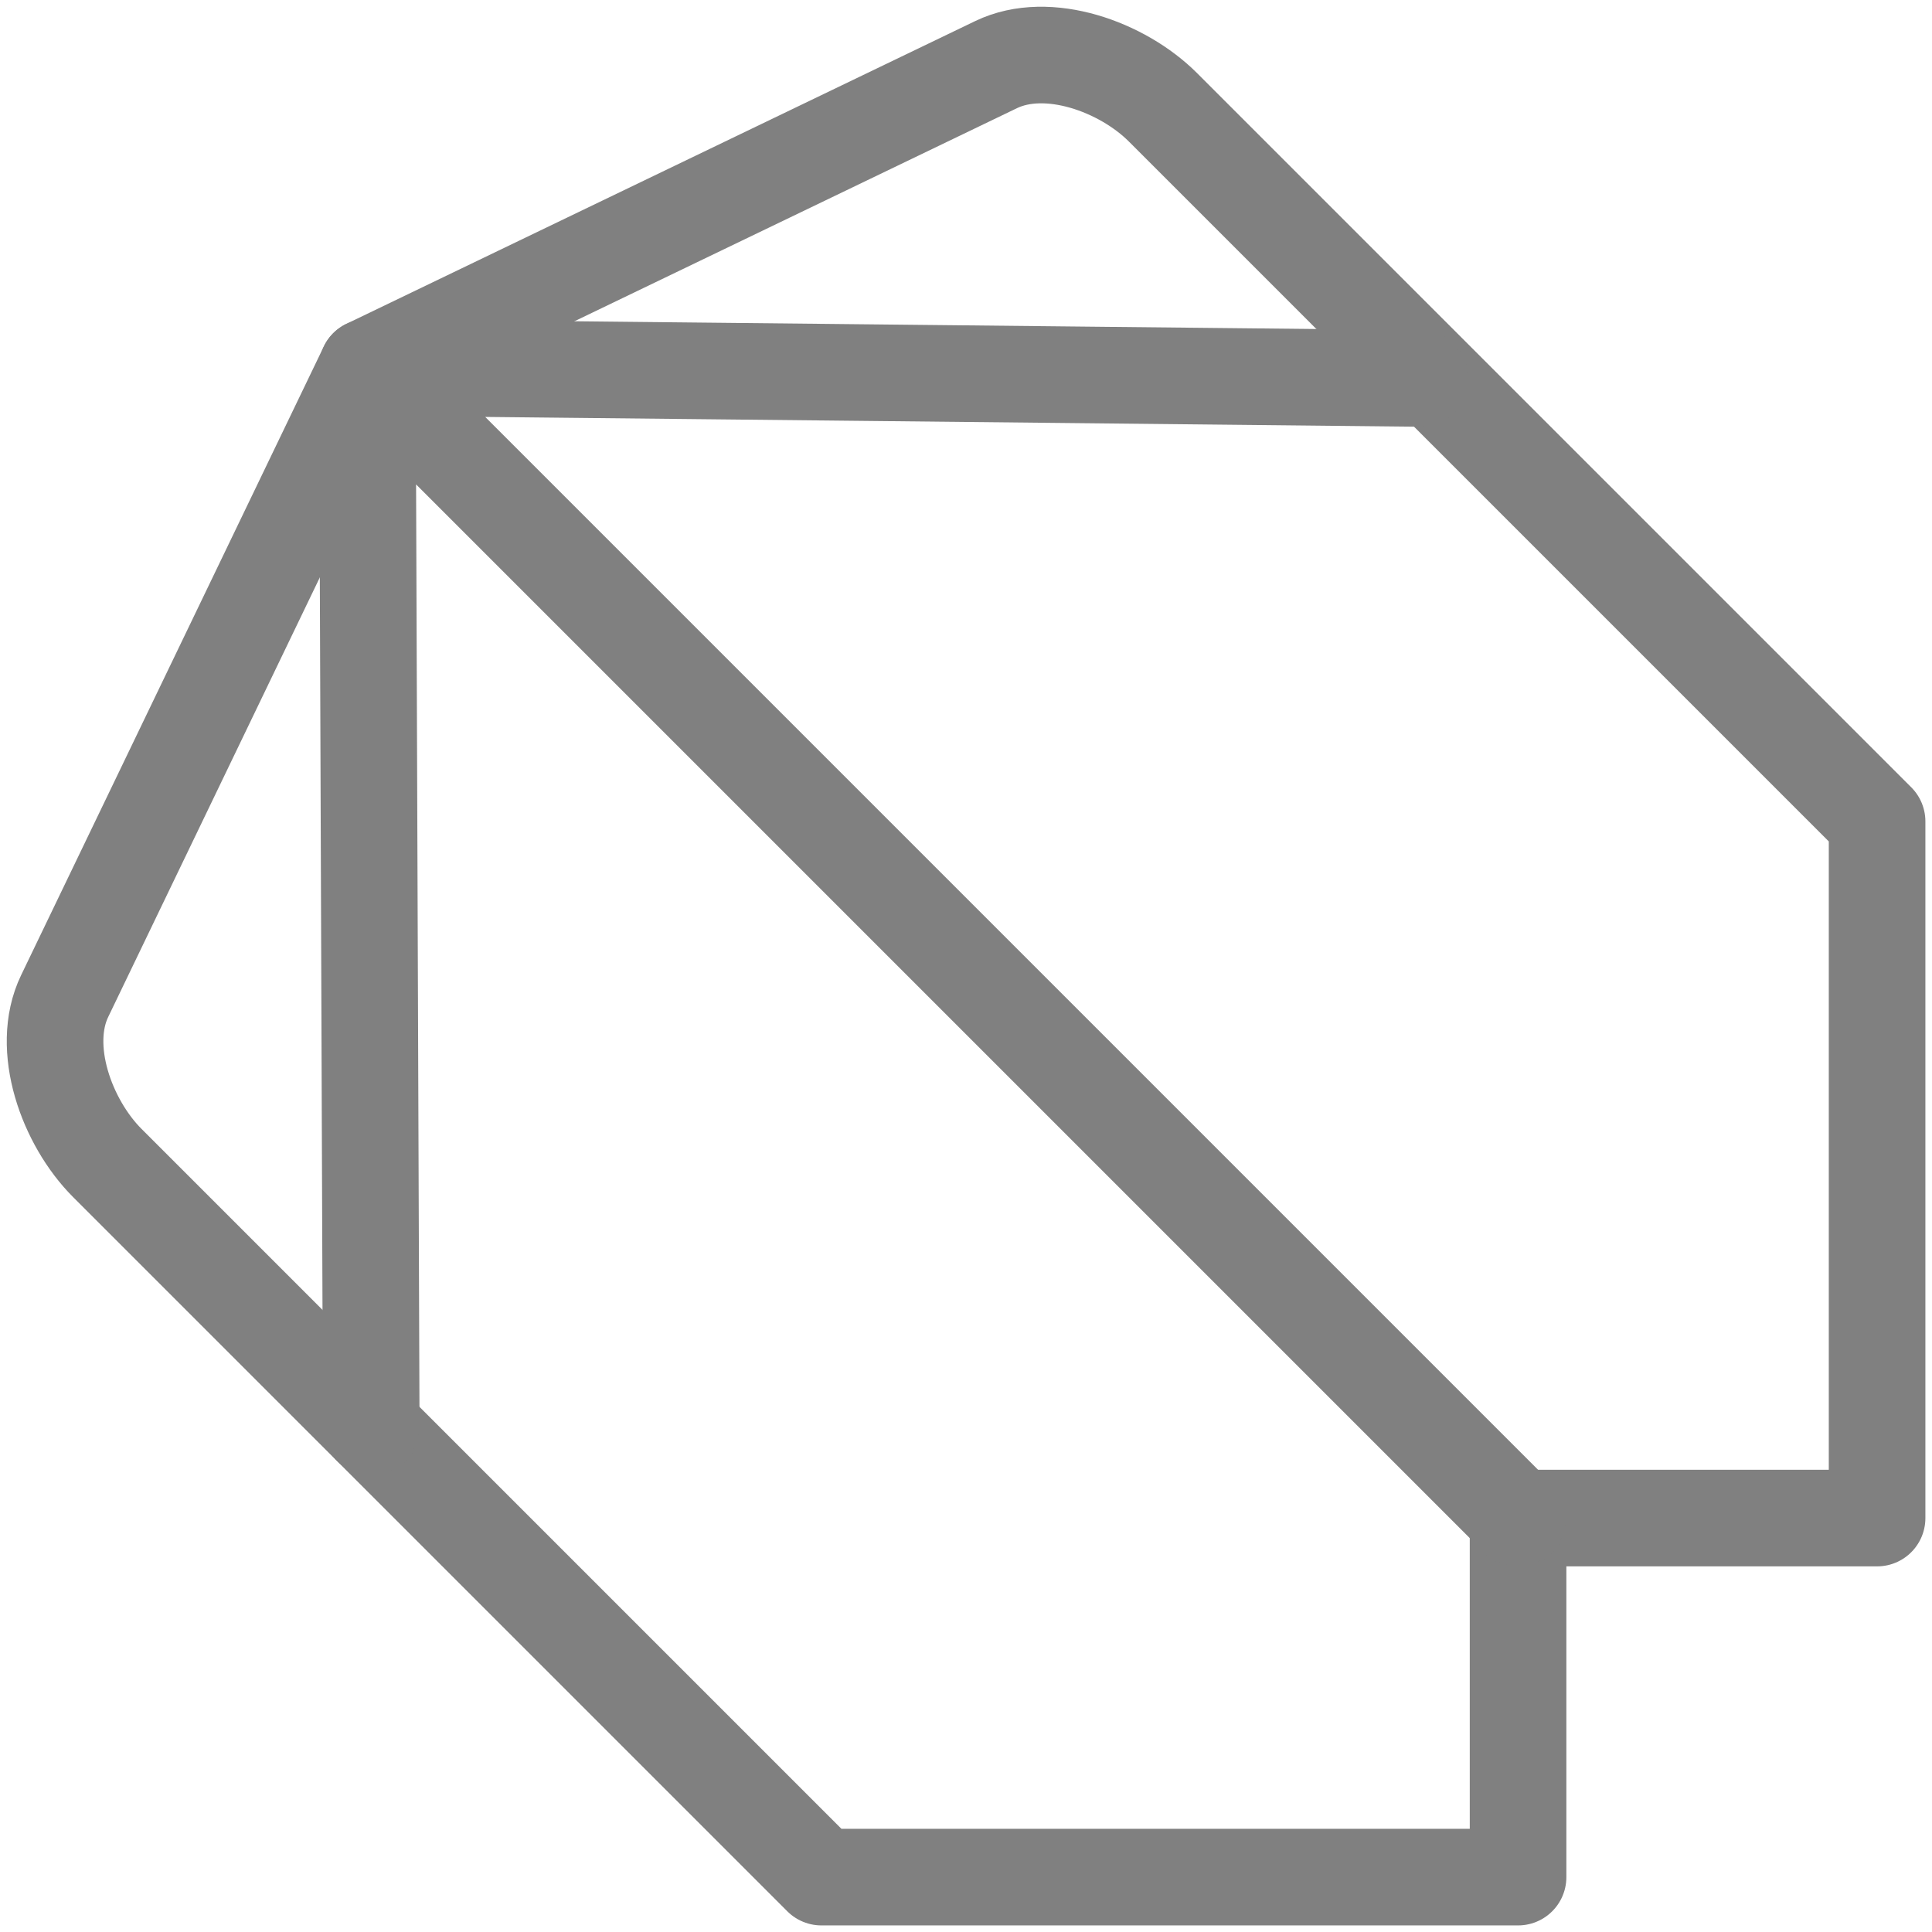
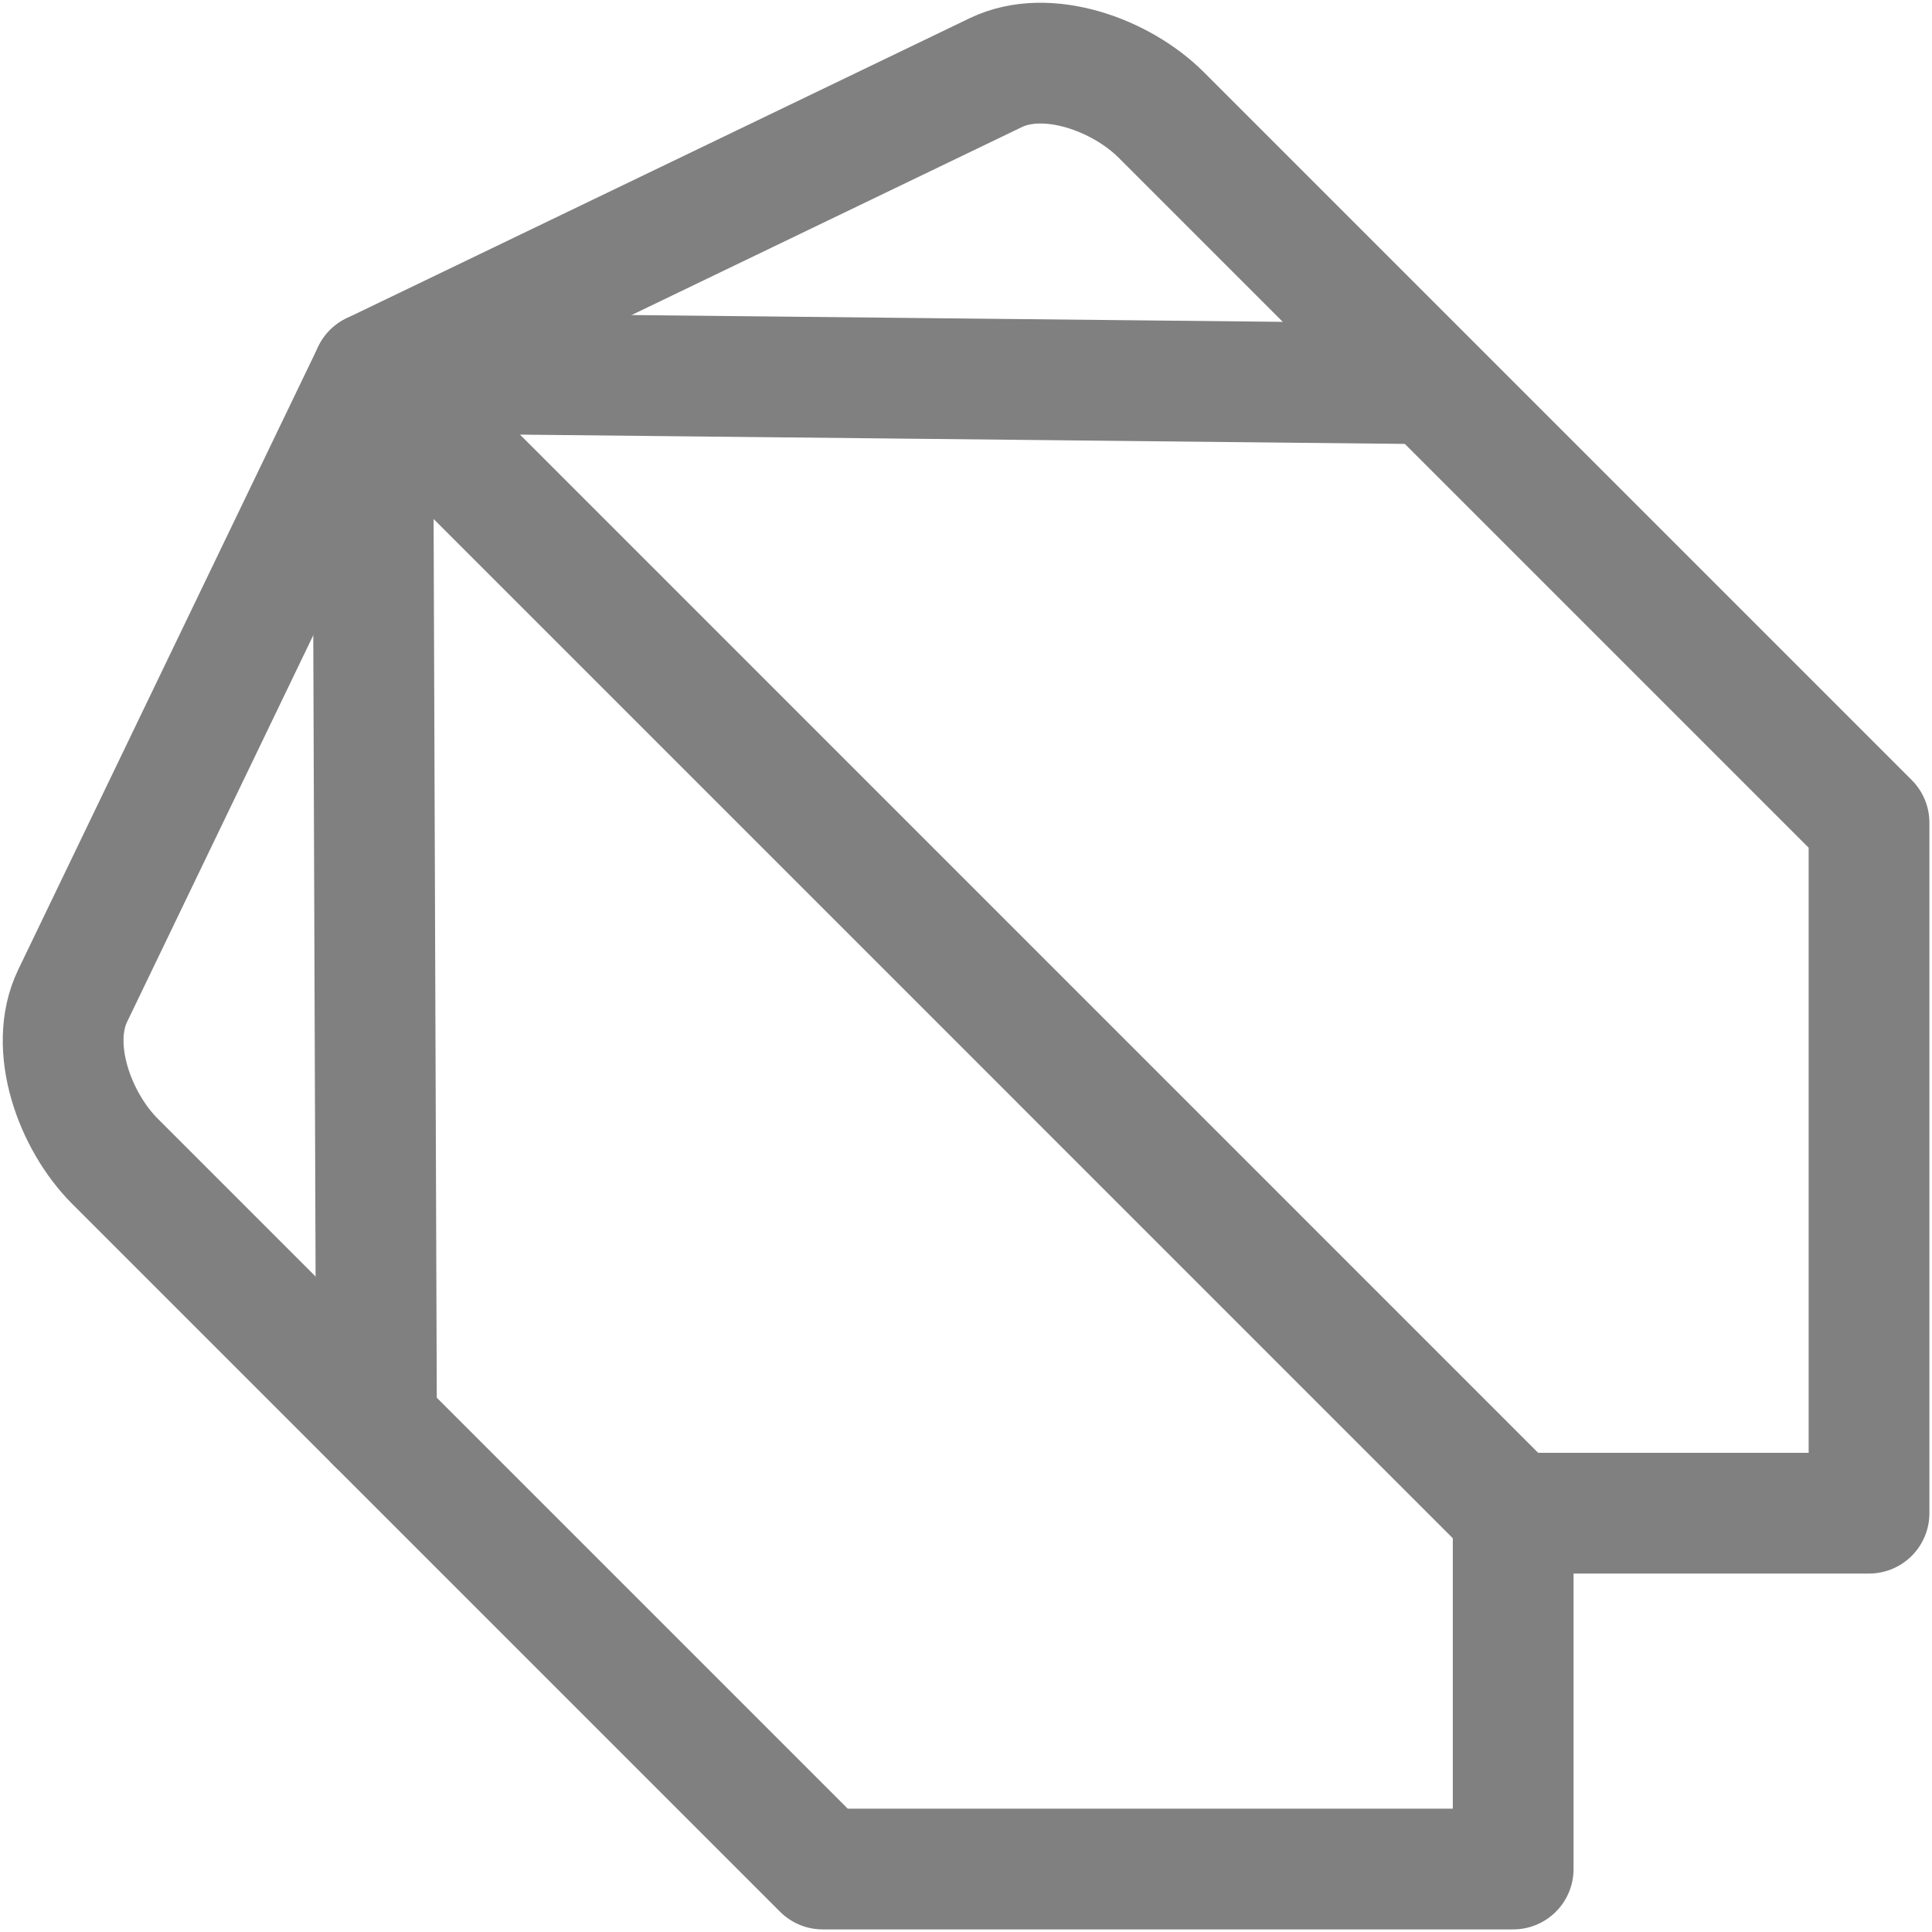
- <svg xmlns="http://www.w3.org/2000/svg" width="100.0px" height="100.0px" viewBox="0 0 100.0 100.0" version="1.1" id="SVGRoot">
+ <svg xmlns="http://www.w3.org/2000/svg" width="32" height="32" viewBox="0 0 32 32" version="1.1" id="SVGRoot">
  <defs id="defs22695" />
-   <path d="M 42.517,97.159 H 78.575 V 78.575 H 97.158 V 42.518 L 60.194,5.554 C 58.093,3.453 54.234,2.054 51.557,3.345 L 19.014,19.015 3.346,51.558 c -1.29,2.678 0.108,6.536 2.209,8.639 z" id="path27682" style="fill:none;stroke:#808080;stroke-width:5;stroke-linecap:round;stroke-linejoin:round;stroke-dasharray:none;stroke-opacity:1" />
-   <path d="M 19.215,73.856 19.014,19.016 73.484,19.587 M 19.014,19.015 78.575,78.576" id="path27684" style="fill:none;stroke:#808080;stroke-width:5;stroke-linecap:round;stroke-linejoin:round;stroke-dasharray:none;stroke-opacity:1" />
+   <path d="m 13.627,30.957 h 11.436 v -5.894 h 5.894 V 13.627 L 19.234,1.904 C 18.567,1.237 17.343,0.794 16.494,1.203 L 6.173,6.173 1.203,16.494 c -0.409,0.849 0.034,2.073 0.701,2.74 z" id="path27682" style="fill:none;stroke:#808080;stroke-width:2;stroke-linecap:round;stroke-linejoin:round;stroke-dasharray:none;stroke-opacity:1" />
+   <path d="M 6.236,23.567 6.173,6.173 23.449,6.354 M 6.173,6.173 25.063,25.064" id="path27684" style="fill:none;stroke:#808080;stroke-width:2;stroke-linecap:round;stroke-linejoin:round;stroke-dasharray:none;stroke-opacity:1" />
</svg>
